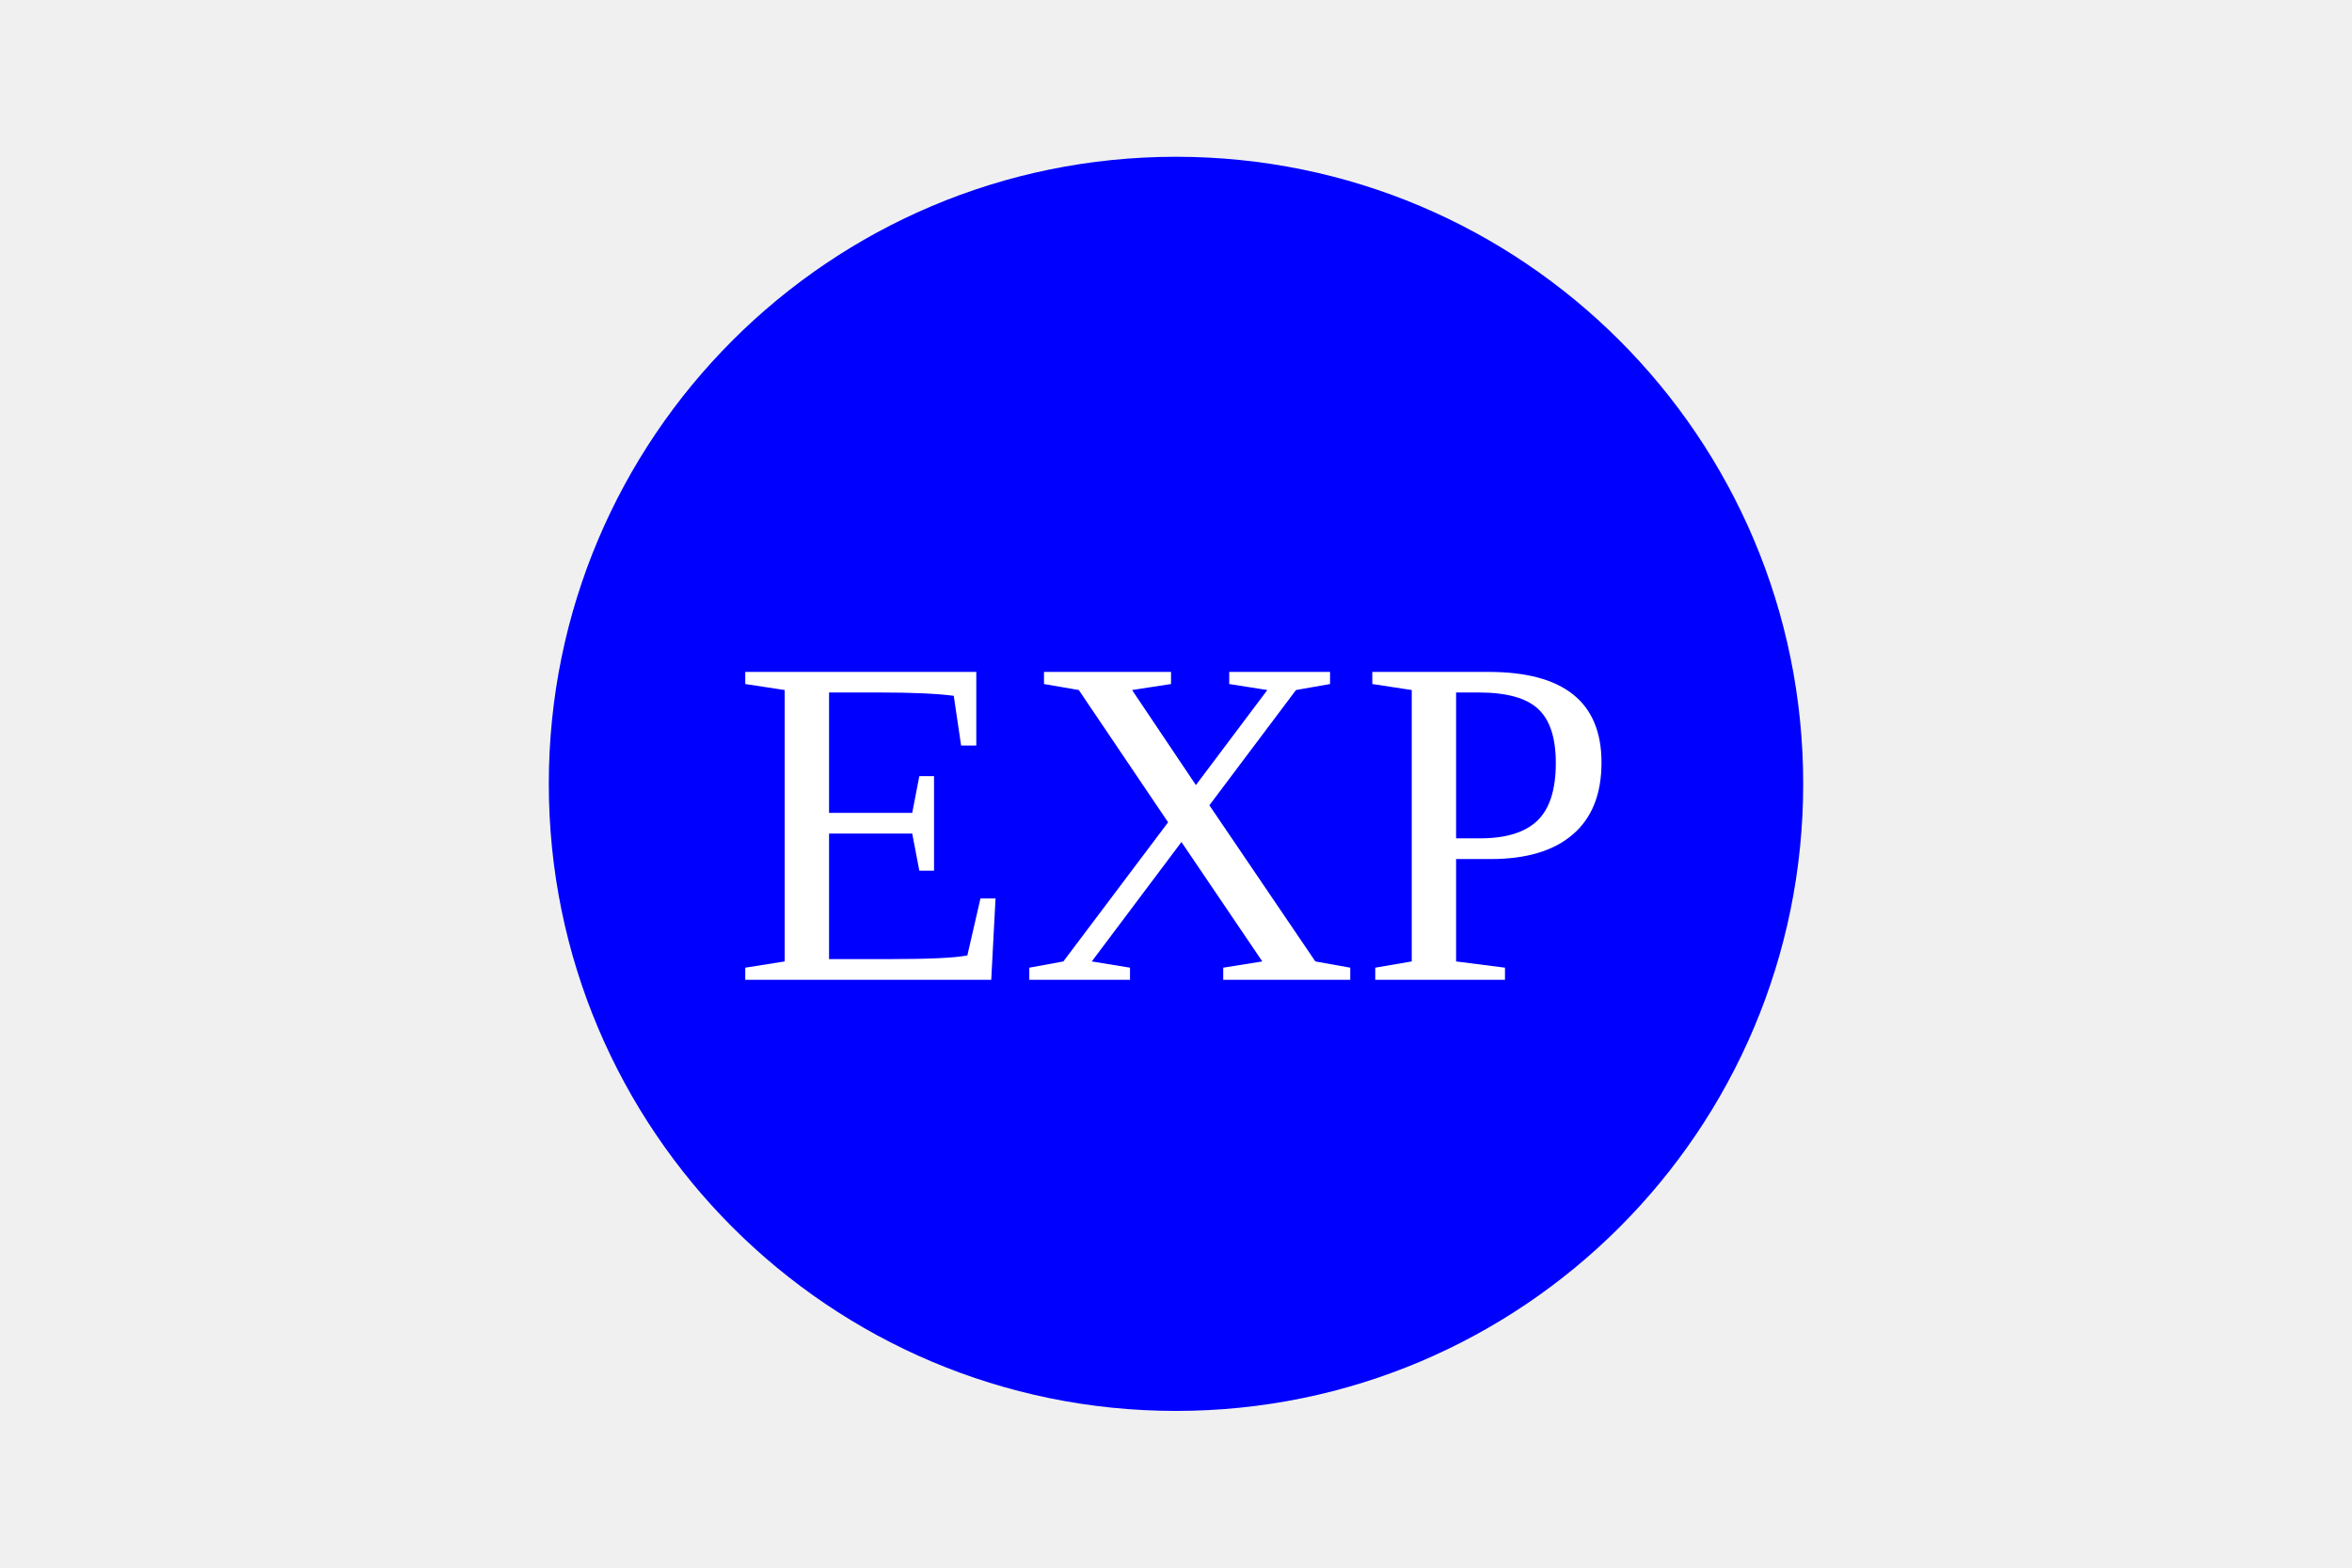
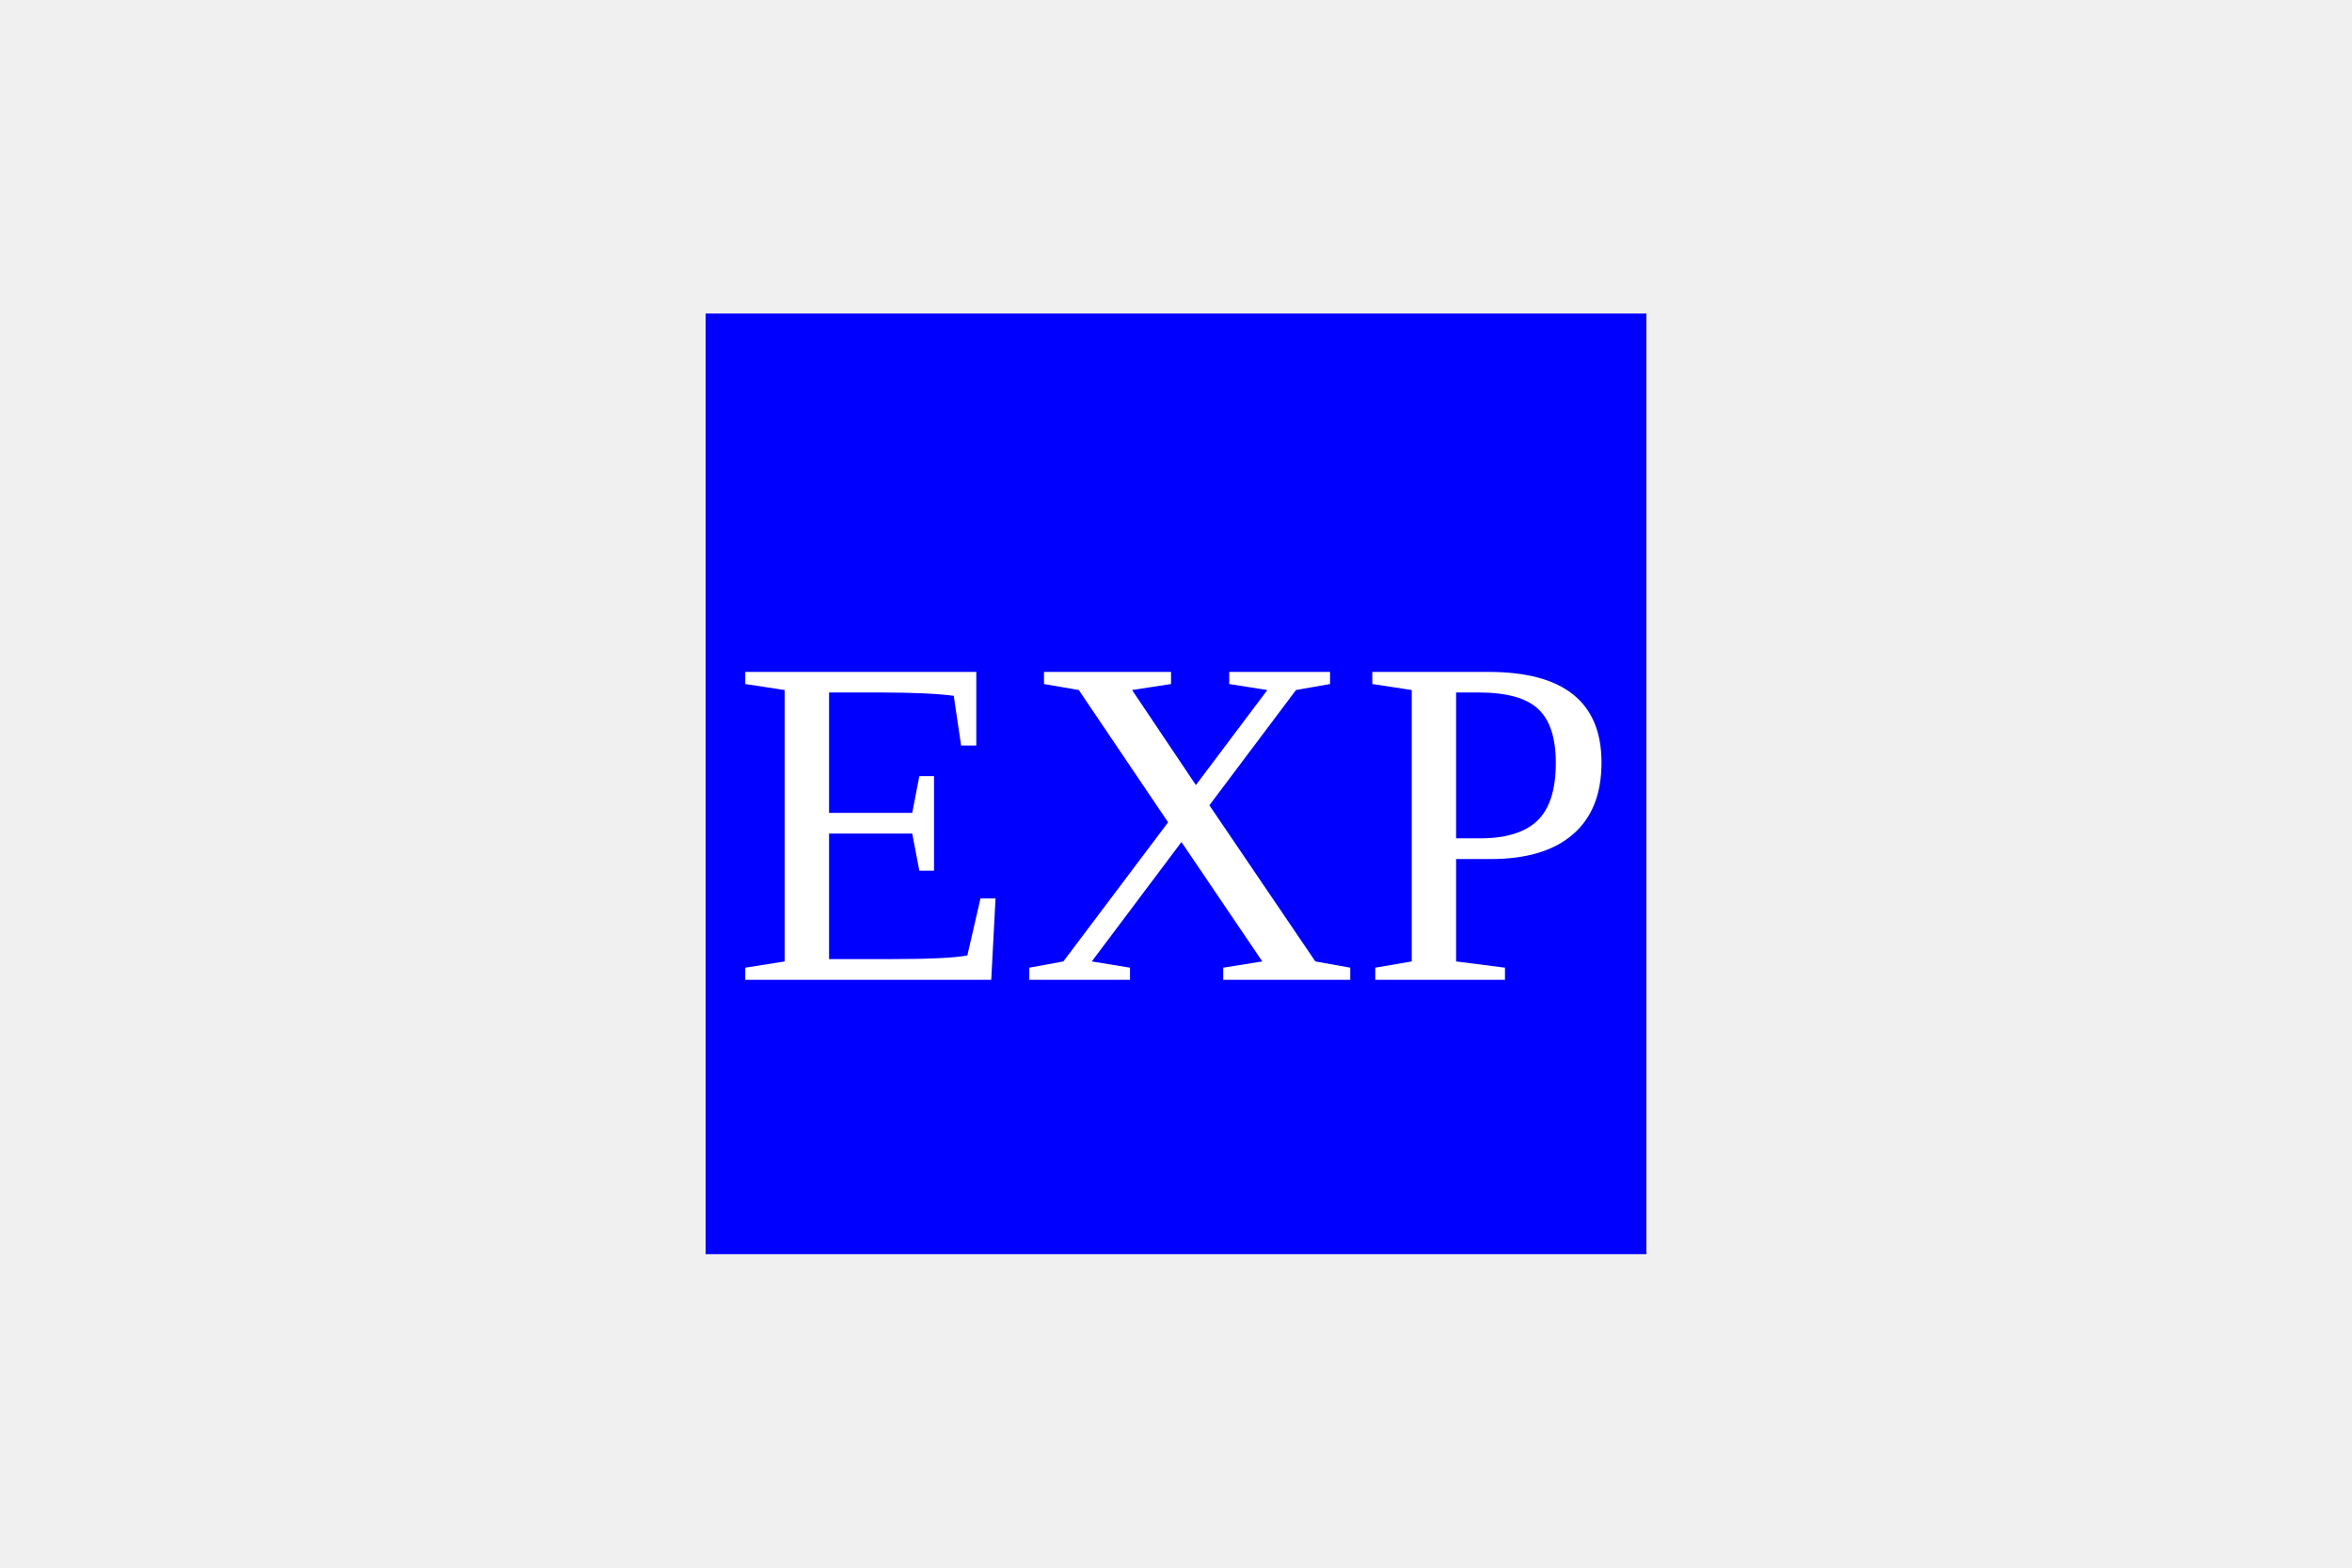
<svg xmlns="http://www.w3.org/2000/svg" version="1.1" width="300" height="200">
-   <circle cx="150" cy="100" r="80" fill="blue" />
+   <rect x="90" y="40" width="120" height="120" fill="blue" />
  <text x="150" y="125" font-size="60" text-anchor="middle" fill="white">EXP</text>
</svg>
